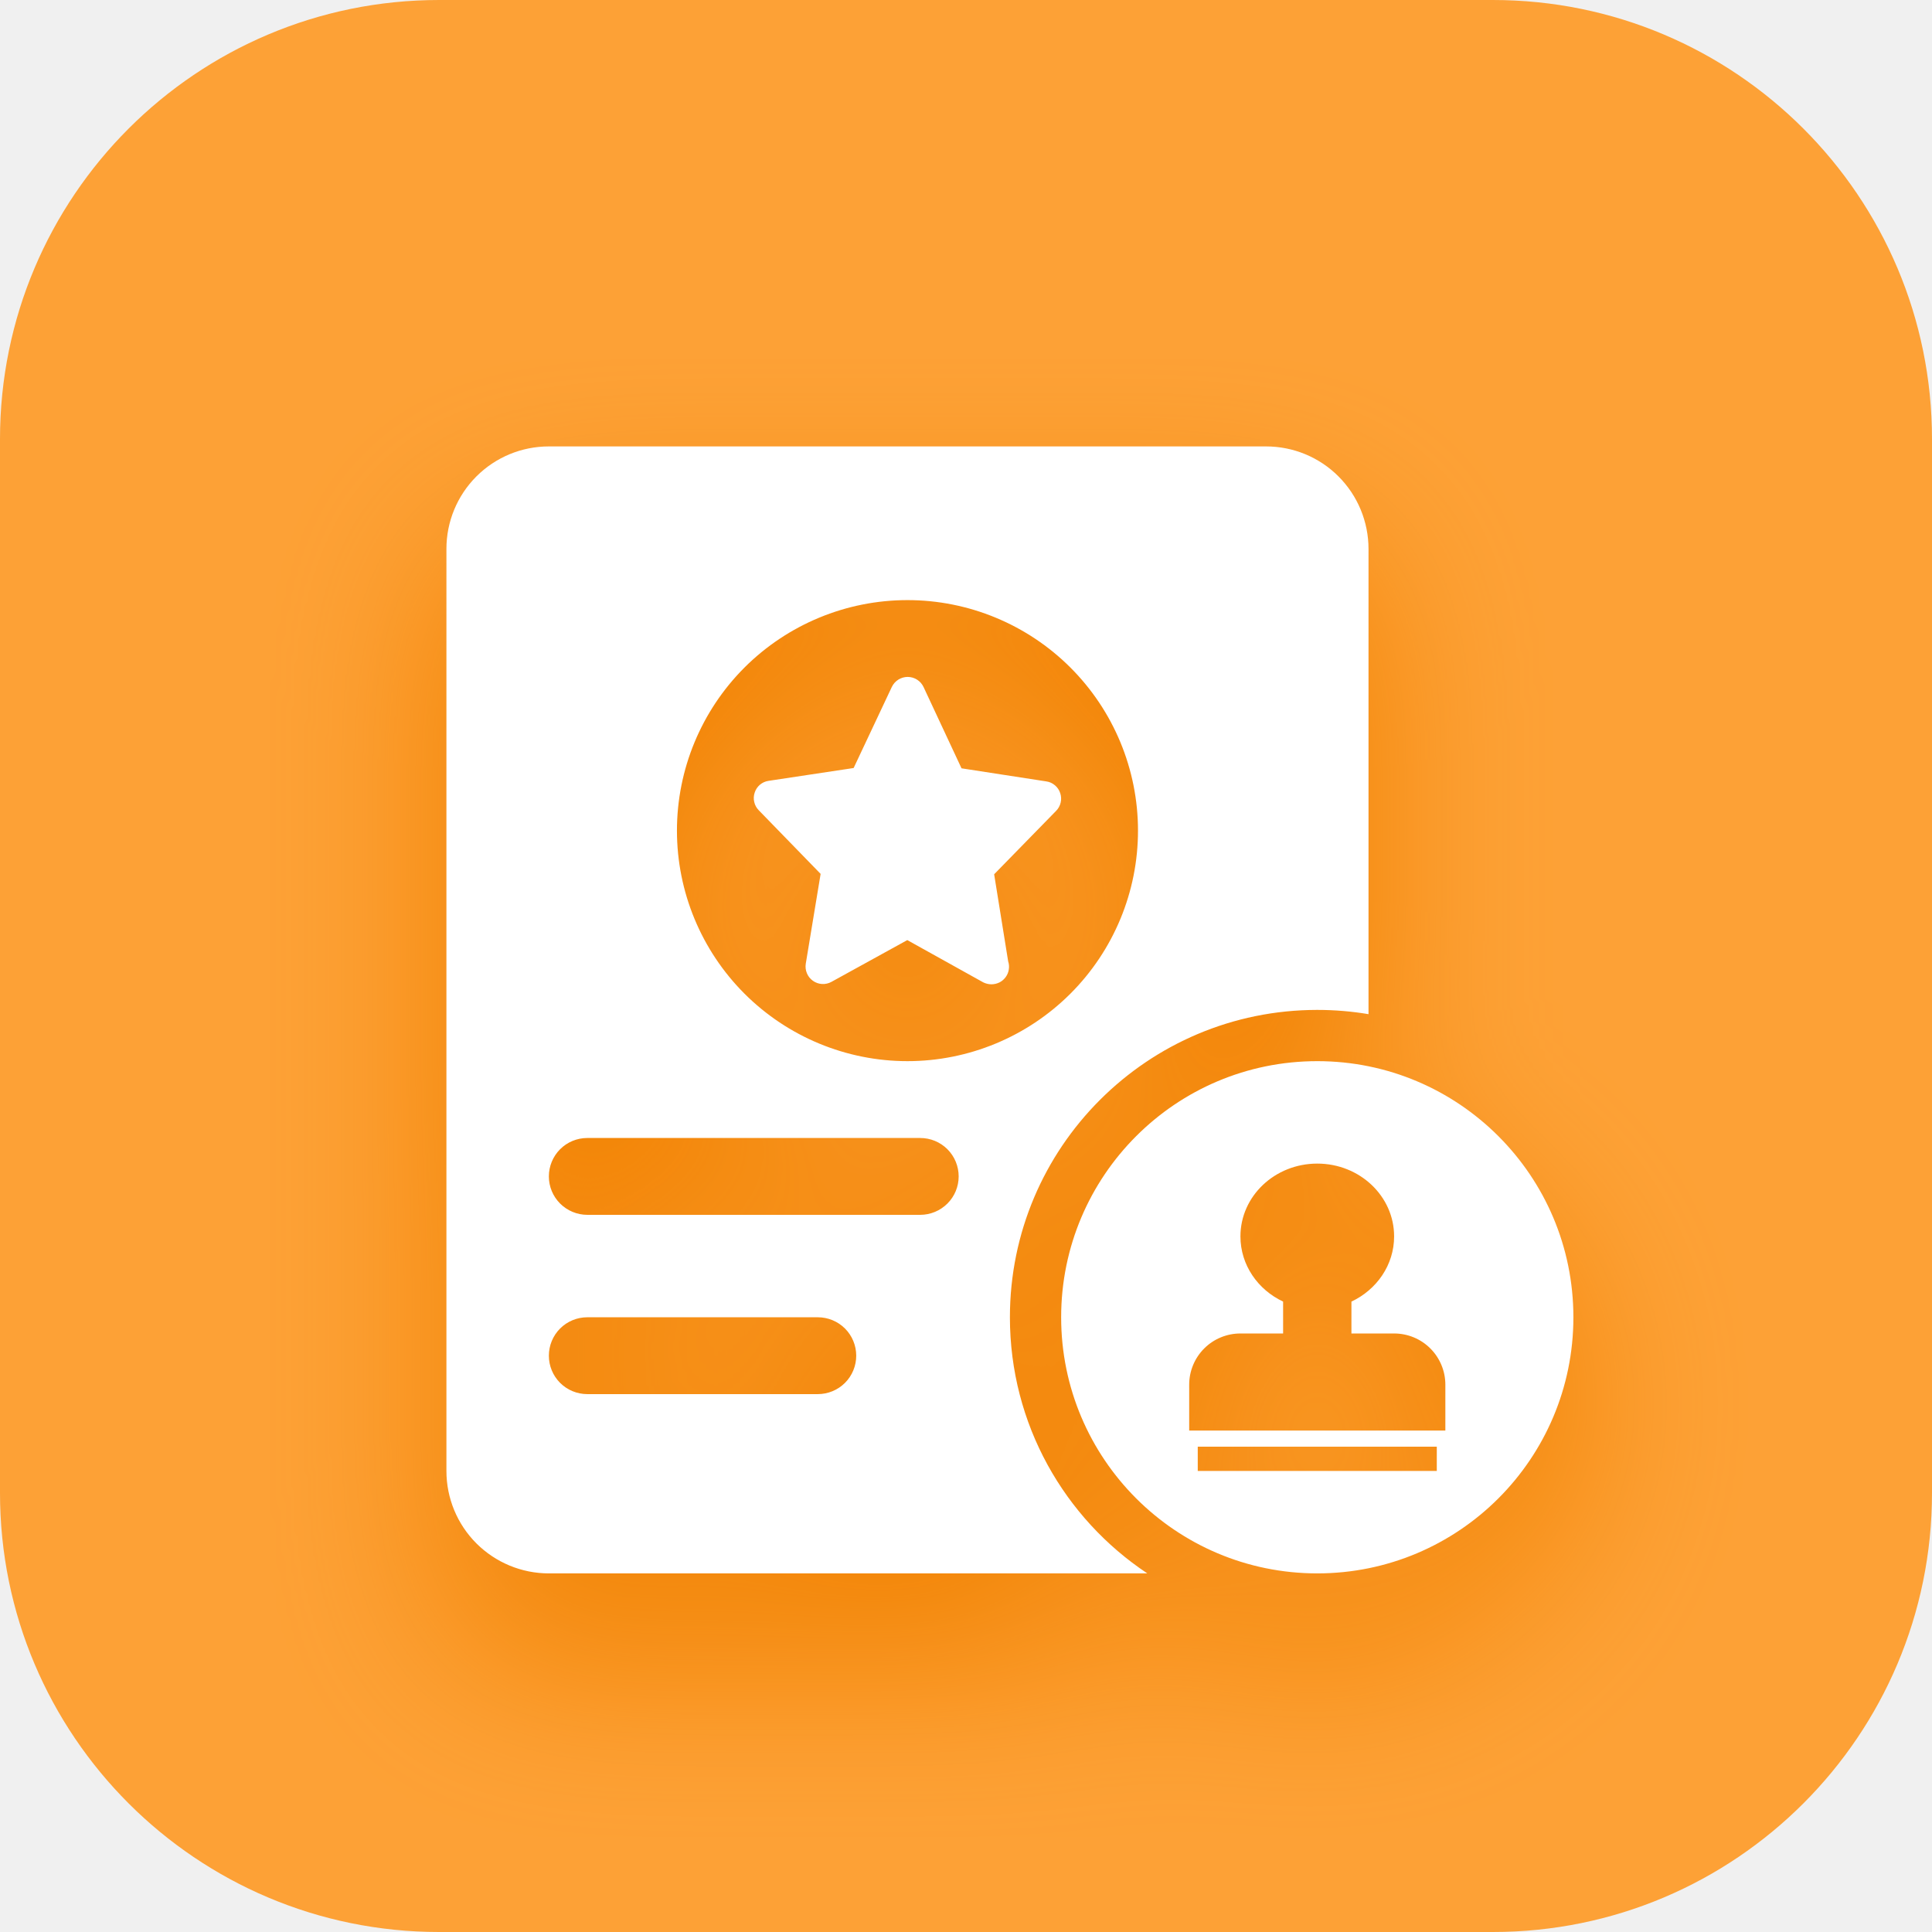
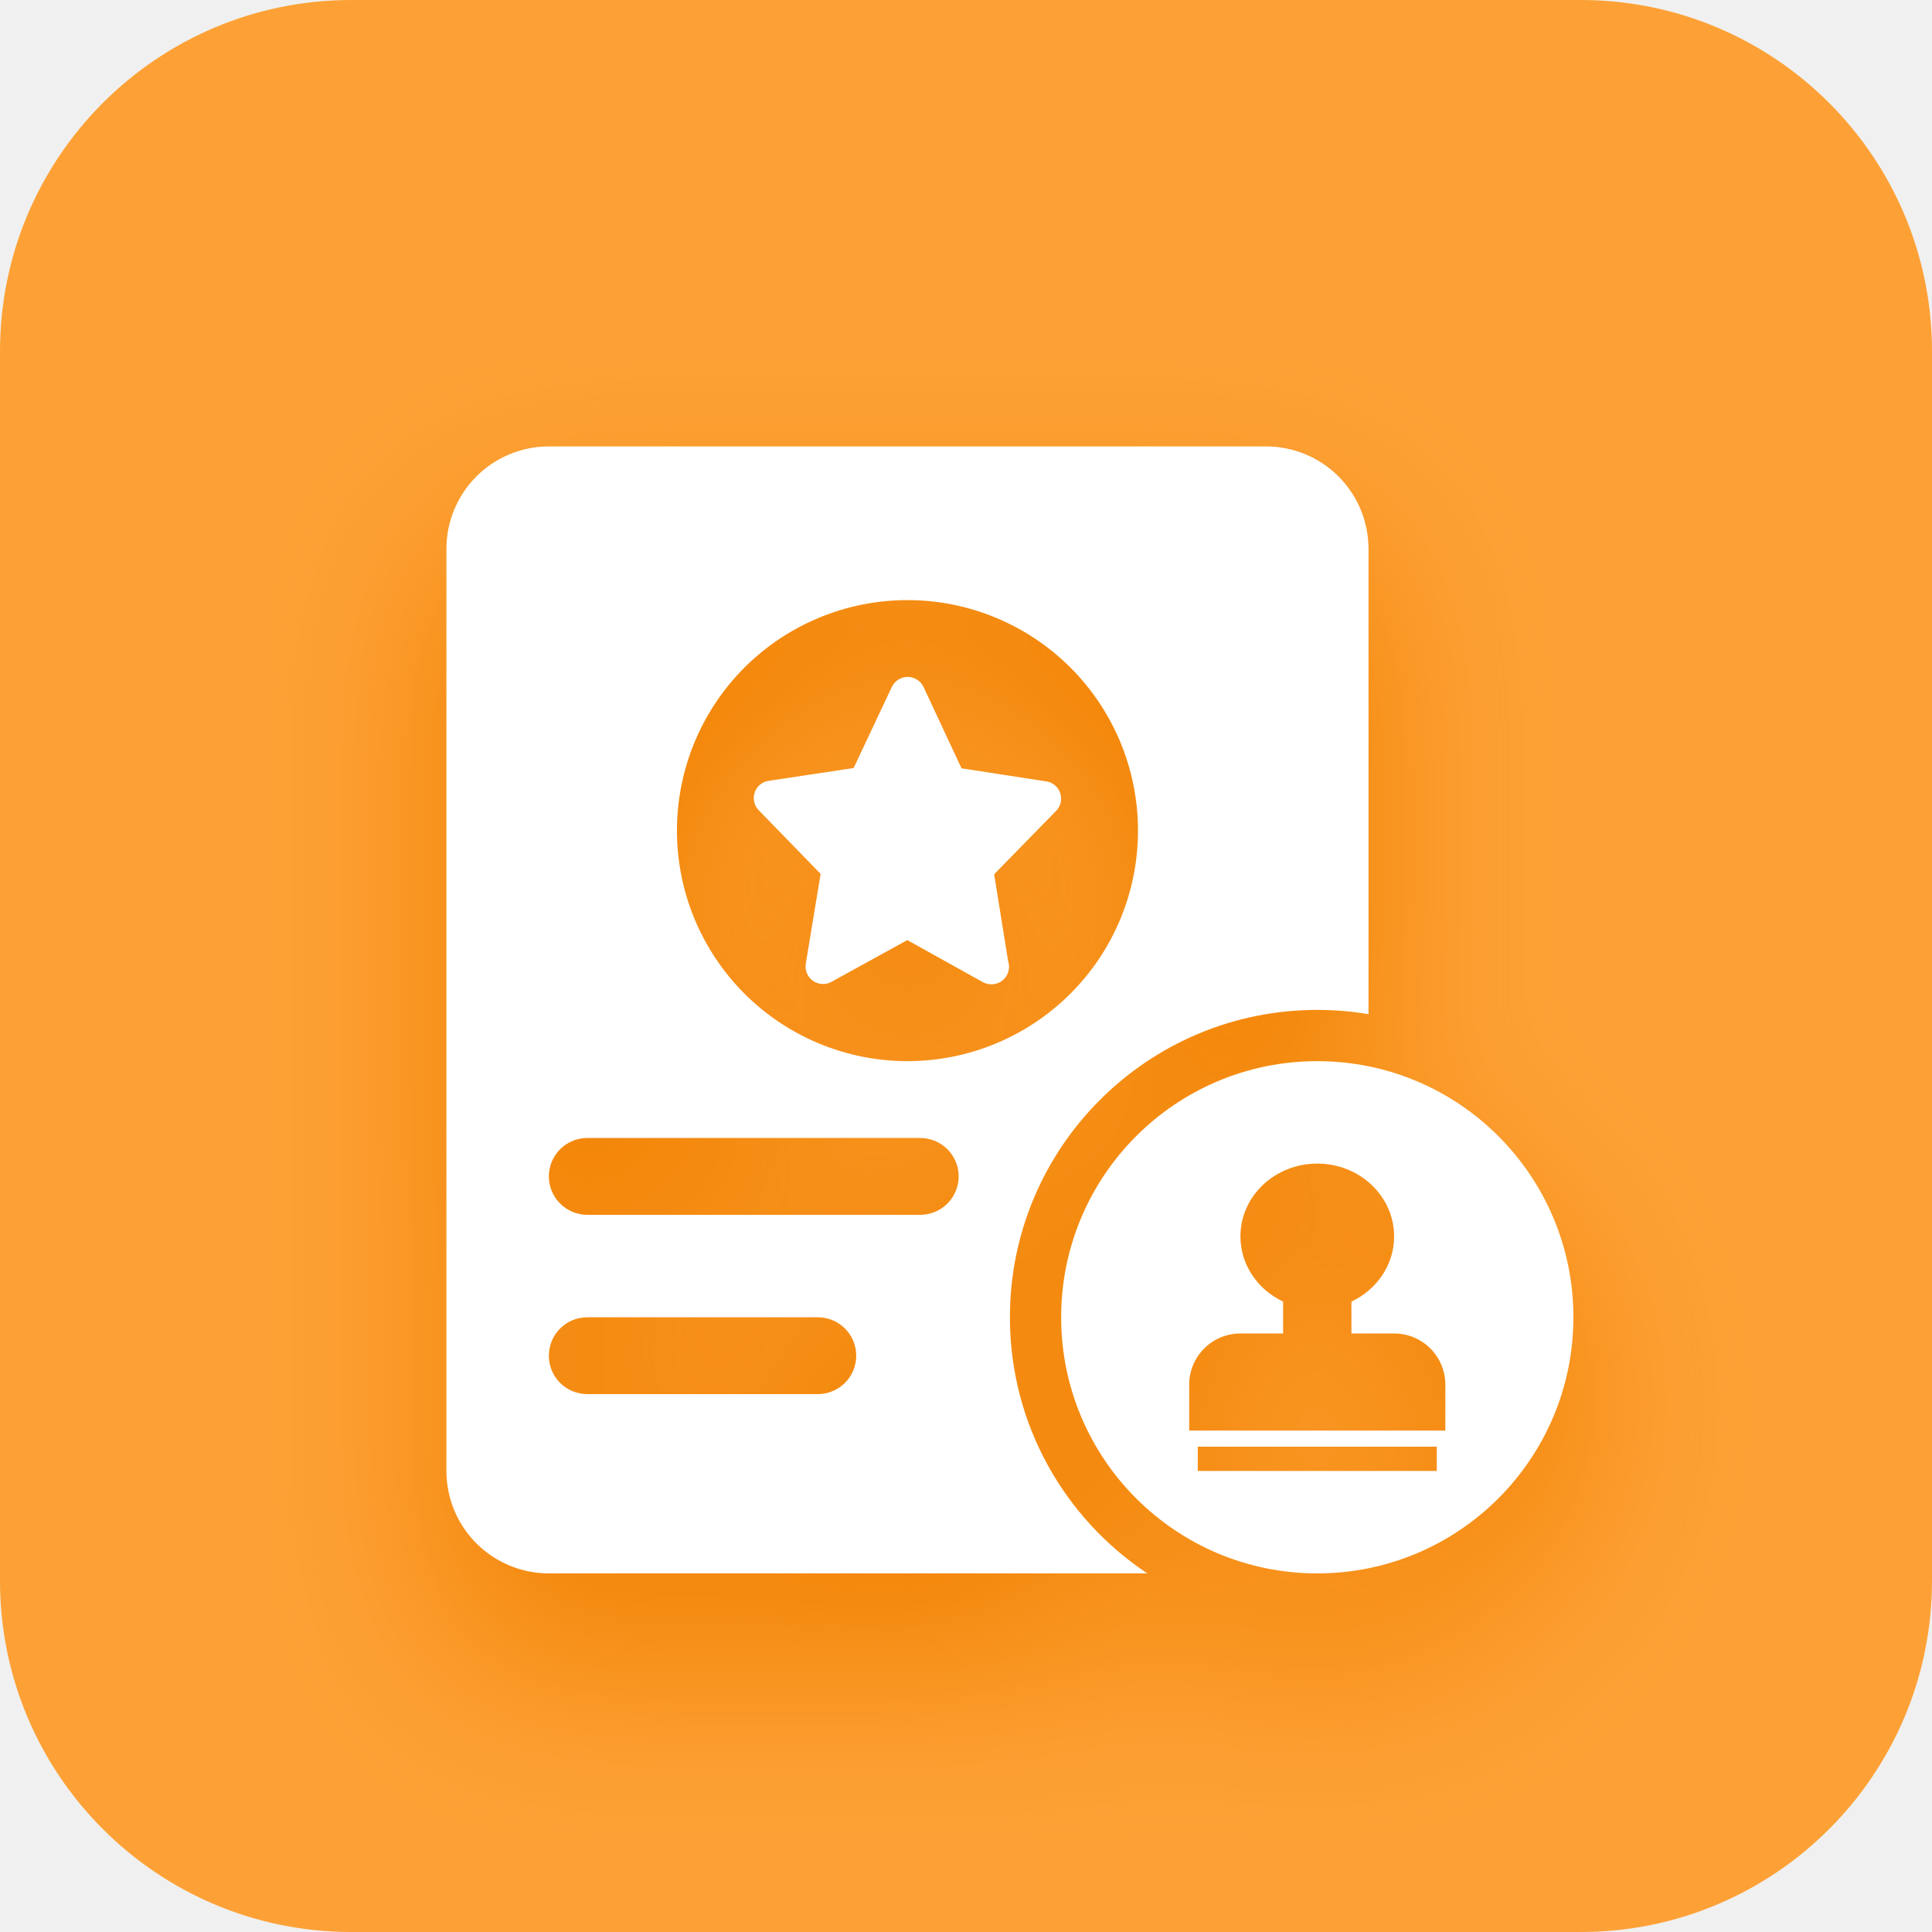
<svg xmlns="http://www.w3.org/2000/svg" width="44" height="44" viewBox="0 0 44 44" fill="none">
-   <rect width="44" height="44" rx="10" fill="#FDA136" />
+   <rect width="44" height="44" rx="8" fill="#FDA136" />
  <g filter="url(#filter0_d)">
    <path d="M31.167 23.097C30.788 23.033 30.397 23 30 23C26.134 23 23 26.134 23 30C23 32.435 24.243 34.579 26.129 35.833H12.5C11.881 35.833 11.288 35.587 10.85 35.15C10.412 34.712 10.167 34.119 10.167 33.5V12.5C10.167 11.881 10.412 11.288 10.85 10.85C11.288 10.412 11.881 10.167 12.5 10.167H28.833C29.14 10.167 29.443 10.227 29.726 10.344C30.009 10.461 30.267 10.633 30.483 10.85C30.7 11.067 30.872 11.324 30.989 11.607C31.106 11.89 31.167 12.194 31.167 12.5V23.097ZM20.667 24.167C22.059 24.167 23.394 23.613 24.379 22.629C25.364 21.644 25.917 20.309 25.917 18.917C25.917 17.524 25.364 16.189 24.379 15.204C23.394 14.22 22.059 13.667 20.667 13.667C19.274 13.667 17.939 14.22 16.954 15.204C15.97 16.189 15.417 17.524 15.417 18.917C15.417 20.309 15.97 21.644 16.954 22.629C17.939 23.613 19.274 24.167 20.667 24.167ZM13.375 25.917C13.143 25.917 12.92 26.009 12.756 26.173C12.592 26.337 12.5 26.56 12.5 26.792C12.5 27.024 12.592 27.246 12.756 27.41C12.92 27.574 13.143 27.667 13.375 27.667H20.958C21.19 27.667 21.413 27.574 21.577 27.41C21.741 27.246 21.833 27.024 21.833 26.792C21.833 26.56 21.741 26.337 21.577 26.173C21.413 26.009 21.19 25.917 20.958 25.917H13.375ZM13.375 30C13.143 30 12.92 30.092 12.756 30.256C12.592 30.42 12.5 30.643 12.5 30.875C12.5 31.107 12.592 31.33 12.756 31.494C12.92 31.658 13.143 31.75 13.375 31.75H18.625C18.857 31.75 19.08 31.658 19.244 31.494C19.408 31.33 19.5 31.107 19.5 30.875C19.5 30.643 19.408 30.42 19.244 30.256C19.08 30.092 18.857 30 18.625 30H13.375ZM18.689 19.902L17.28 18.453C17.229 18.401 17.193 18.336 17.177 18.264C17.16 18.193 17.164 18.119 17.188 18.049C17.234 17.907 17.357 17.804 17.505 17.783L19.441 17.491L20.311 15.644C20.344 15.576 20.395 15.518 20.459 15.478C20.523 15.438 20.597 15.416 20.673 15.416C20.748 15.417 20.822 15.438 20.886 15.479C20.95 15.52 21.001 15.577 21.033 15.646L21.898 17.498L23.829 17.796C23.902 17.806 23.97 17.837 24.026 17.885C24.082 17.932 24.124 17.994 24.146 18.064C24.169 18.133 24.173 18.207 24.156 18.278C24.14 18.349 24.104 18.414 24.053 18.466L22.641 19.911L22.96 21.893C22.98 21.953 22.985 22.016 22.975 22.079C22.966 22.141 22.942 22.2 22.905 22.251C22.868 22.302 22.82 22.344 22.764 22.373C22.707 22.401 22.645 22.416 22.582 22.417H22.577C22.513 22.416 22.45 22.401 22.392 22.372L20.663 21.41L18.936 22.361C18.871 22.397 18.797 22.414 18.722 22.41C18.647 22.406 18.575 22.381 18.514 22.337C18.453 22.294 18.405 22.235 18.377 22.166C18.348 22.097 18.339 22.021 18.351 21.947L18.689 19.903V19.902ZM30 35.833C26.778 35.833 24.167 33.222 24.167 30C24.167 26.778 26.778 24.167 30 24.167C33.222 24.167 35.833 26.778 35.833 30C35.833 33.222 33.222 35.833 30 35.833ZM30.778 30.369V29.643C31.354 29.372 31.75 28.809 31.75 28.158C31.75 27.242 30.967 26.5 30 26.5C29.033 26.5 28.25 27.242 28.25 28.158C28.25 28.809 28.646 29.372 29.222 29.643V30.369H28.25C27.941 30.369 27.644 30.491 27.425 30.71C27.206 30.929 27.083 31.226 27.083 31.535V32.58H32.917V31.535C32.917 31.226 32.794 30.929 32.575 30.71C32.356 30.491 32.059 30.369 31.75 30.369H30.778ZM27.278 32.947V33.5H32.722V32.947H27.278V32.947Z" fill="white" />
  </g>
  <defs>
    <filter id="filter0_d" x="6.167" y="8.167" width="33.667" height="33.667" filterUnits="userSpaceOnUse" color-interpolation-filters="sRGB">
      <feFlood flood-opacity="0" result="BackgroundImageFix" />
      <feColorMatrix in="SourceAlpha" type="matrix" values="0 0 0 0 0 0 0 0 0 0 0 0 0 0 0 0 0 0 127 0" />
      <feOffset dy="2" />
      <feGaussianBlur stdDeviation="2" />
      <feColorMatrix type="matrix" values="0 0 0 0 0.946 0 0 0 0 0.51 0 0 0 0 0.004 0 0 0 1 0" />
      <feBlend mode="normal" in2="BackgroundImageFix" result="effect1_dropShadow" />
      <feBlend mode="normal" in="SourceGraphic" in2="effect1_dropShadow" result="shape" />
    </filter>
  </defs>
</svg>
